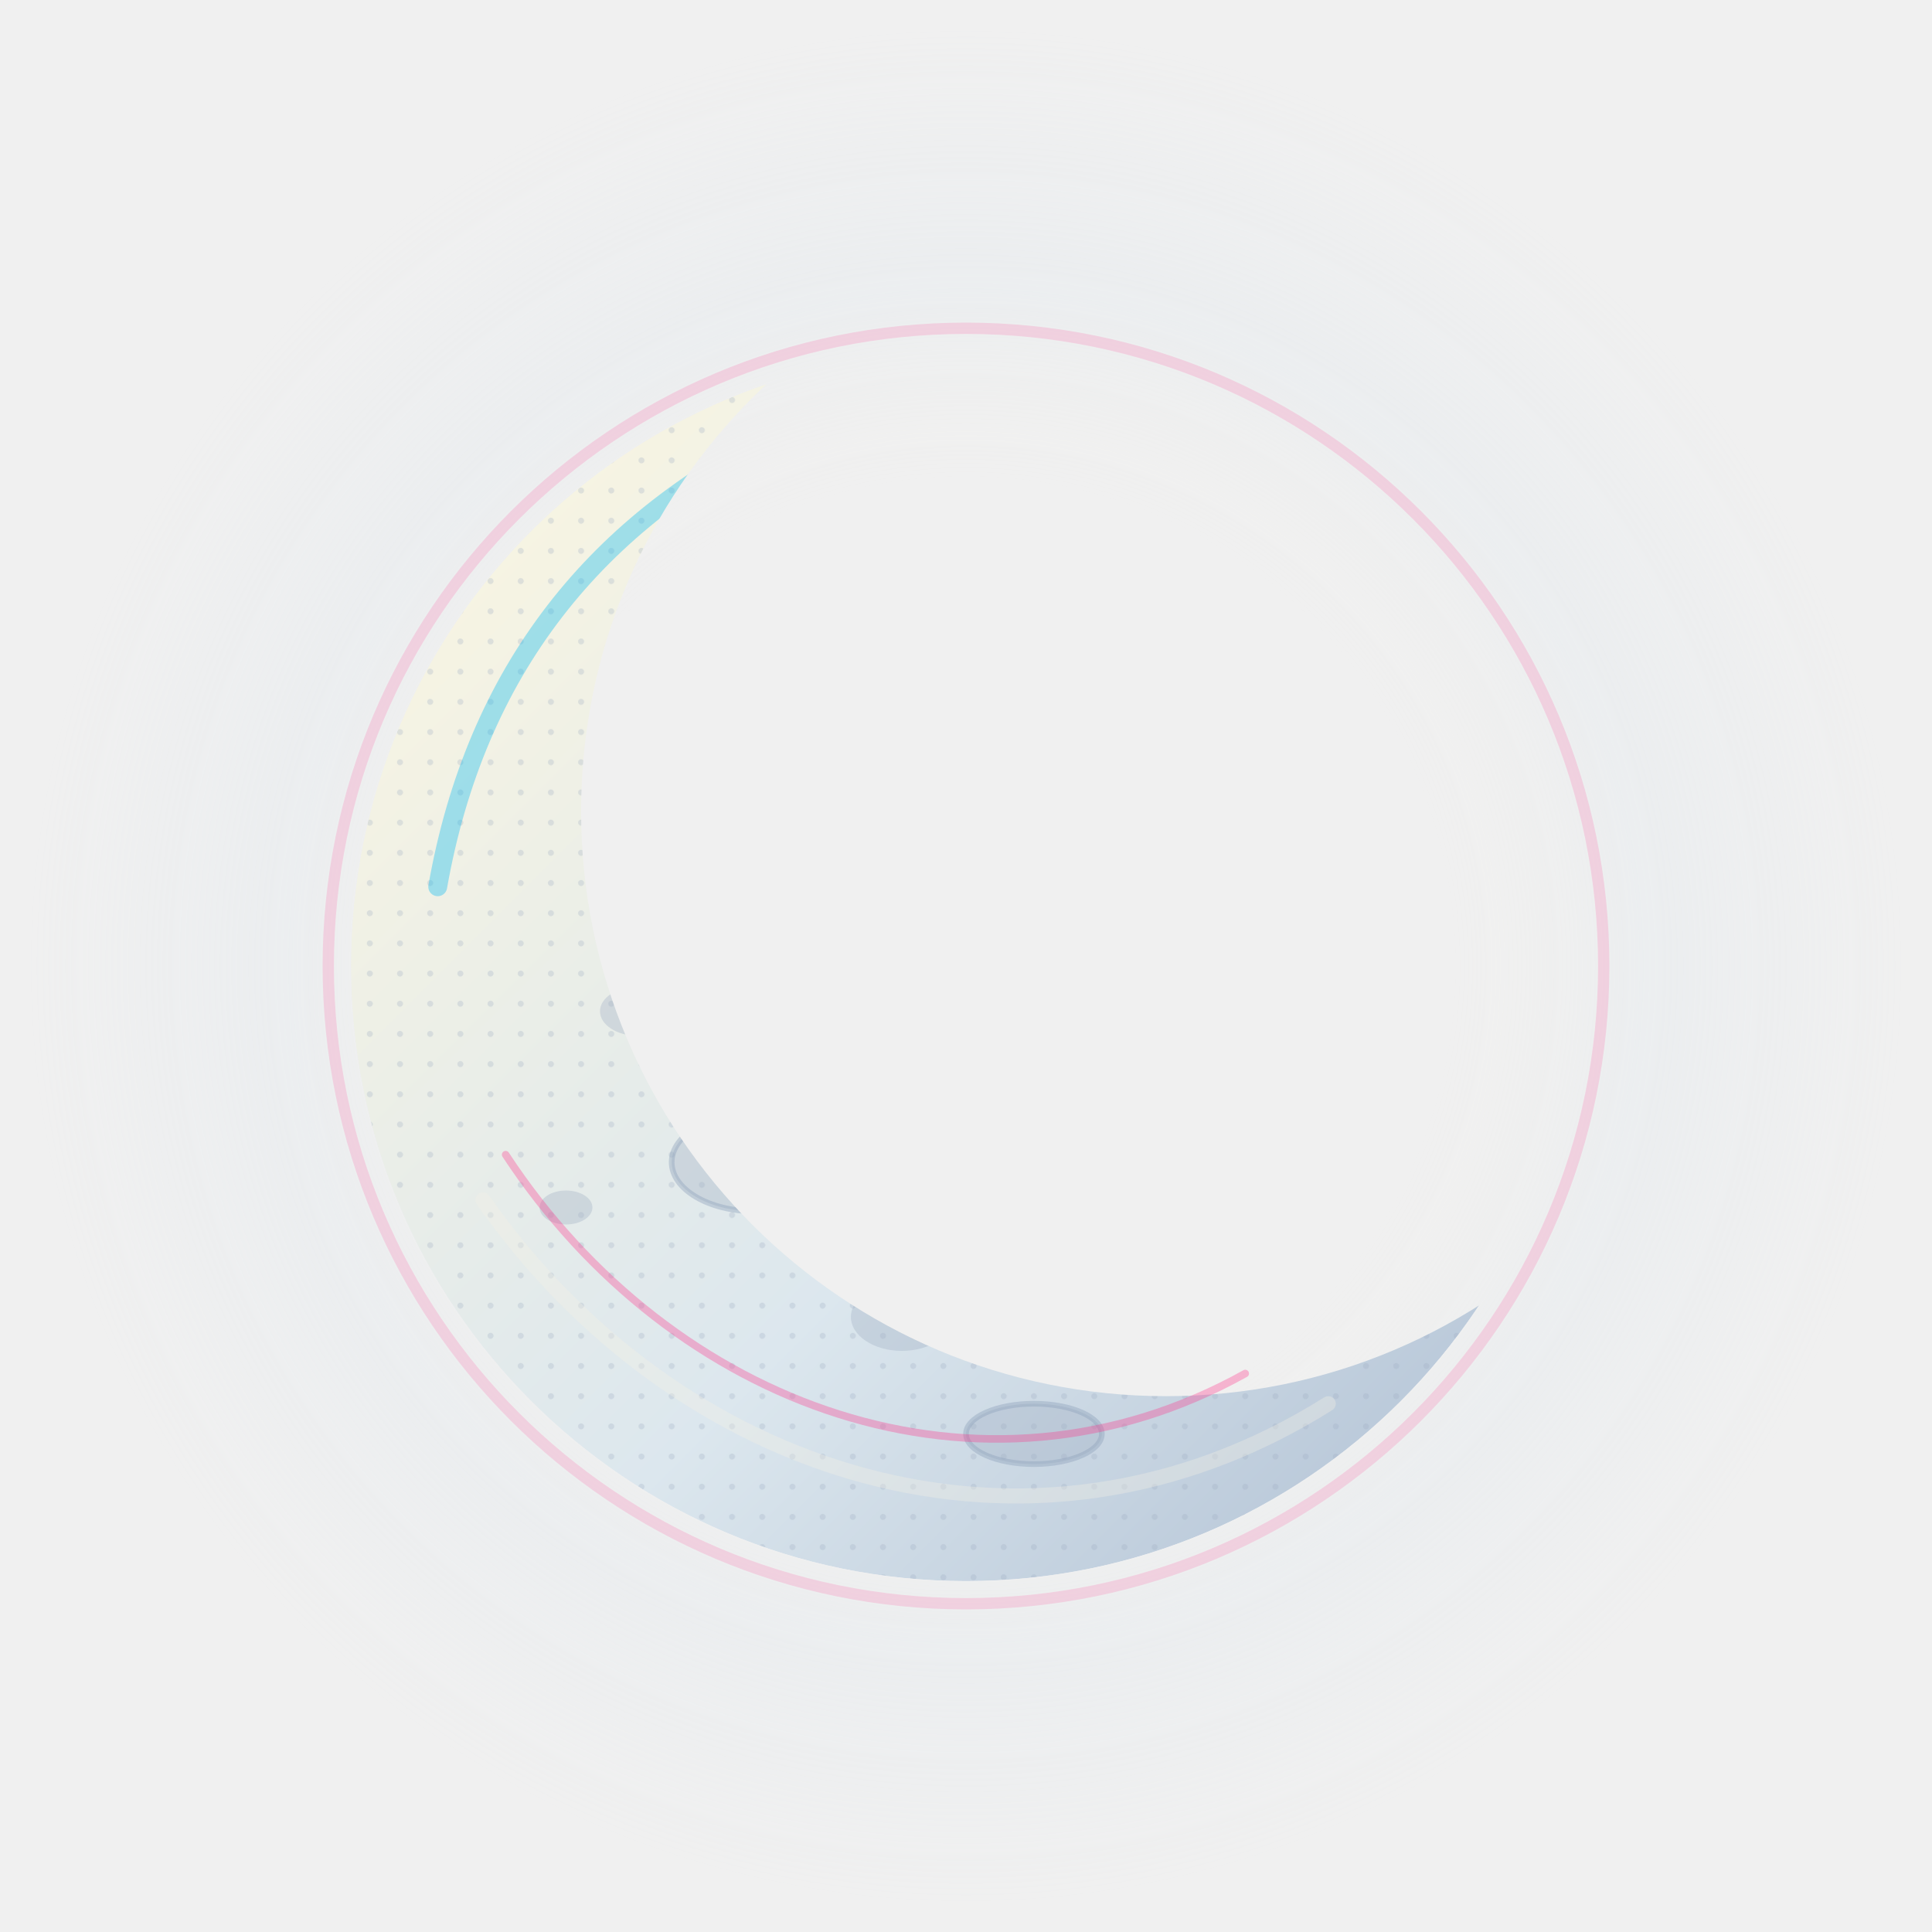
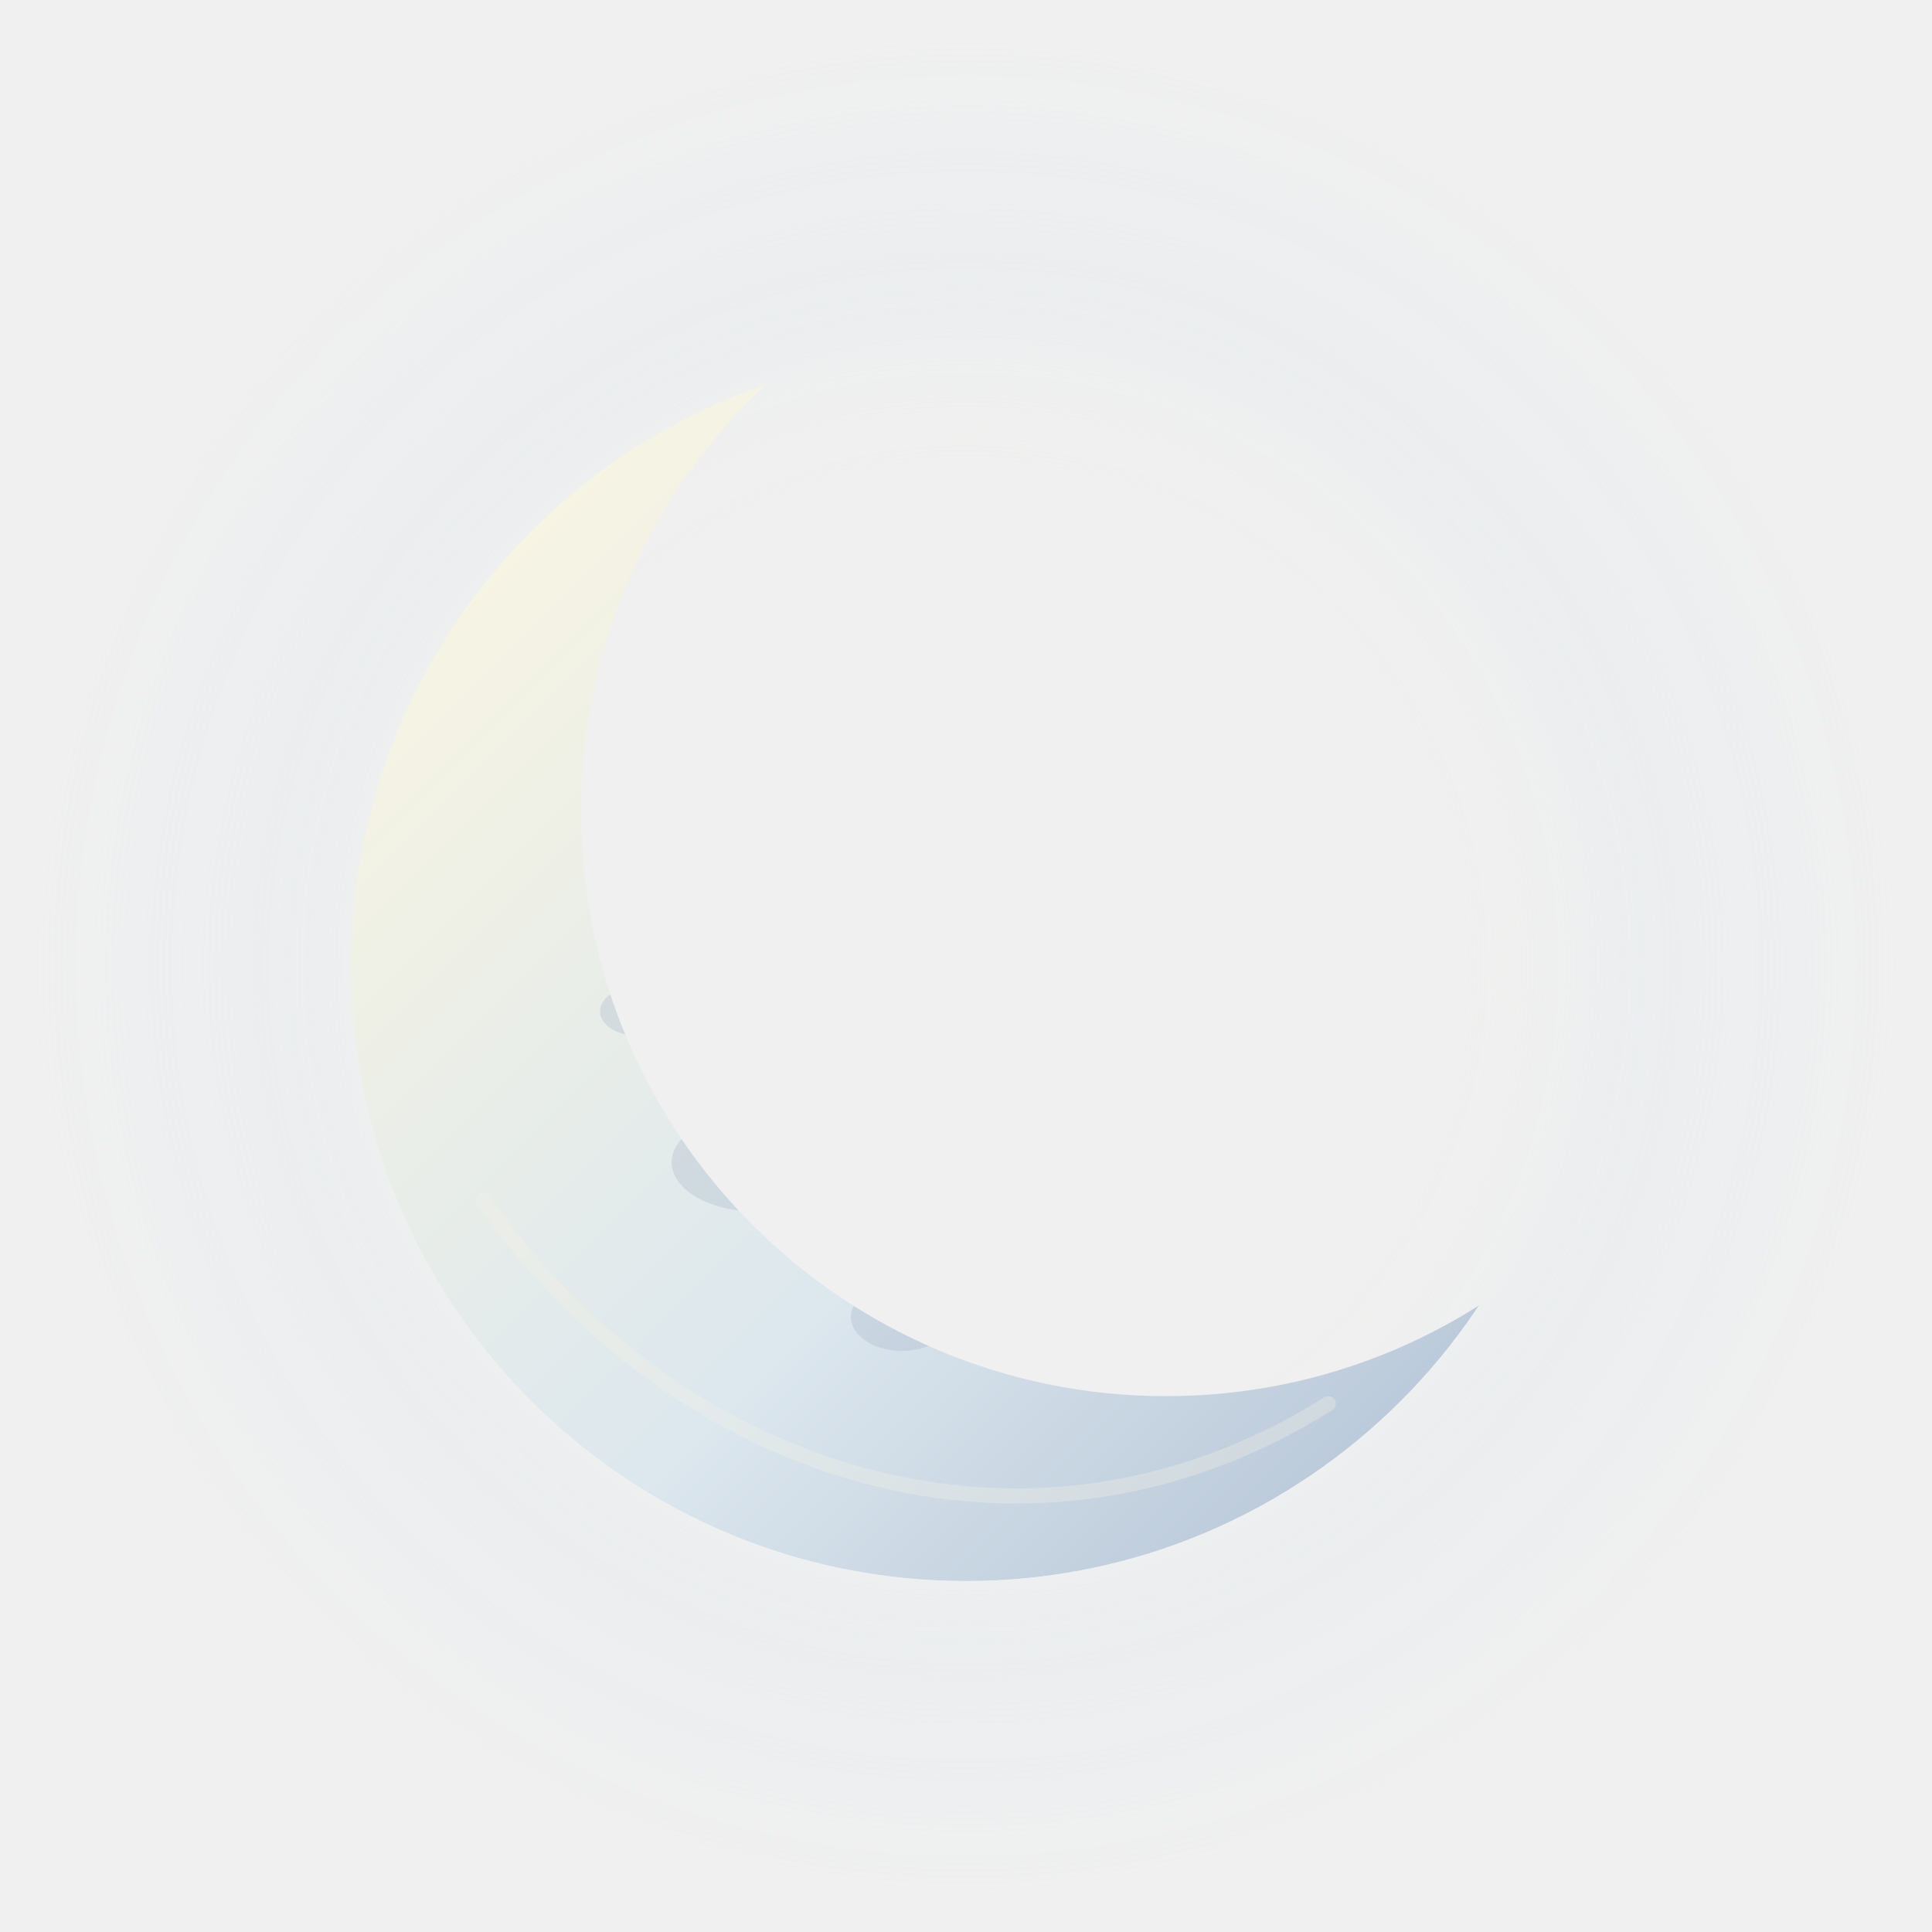
<svg xmlns="http://www.w3.org/2000/svg" viewBox="0 0 1024 1024" width="1024" height="1024" role="img" aria-label="Silver crescent moon disc for Moon City with a soft halo">
  <defs>
    <radialGradient id="mw-environments-moon-city-moon-halo">
      <stop offset="0.52" stop-color="#f3efe4" stop-opacity="0" />
      <stop offset="0.72" stop-color="#d7e4ee" stop-opacity="0.18" />
      <stop offset="1" stop-color="#d7e4ee" stop-opacity="0" />
    </radialGradient>
    <linearGradient id="mw-environments-moon-city-moon-surface" x1="0" y1="0" x2="1" y2="1">
      <stop offset="0" stop-color="#fff8df" />
      <stop offset="0.58" stop-color="#dce7ee" />
      <stop offset="1" stop-color="#aabbd0" />
    </linearGradient>
-     <pattern id="mw-environments-moon-city-moon-halftone" width="16" height="16" patternUnits="userSpaceOnUse">
-       <circle cx="4" cy="4" r="1.6" fill="#9fadc1" opacity="0.28" />
-     </pattern>
    <mask id="mw-environments-moon-city-moon-crescent">
      <rect width="1024" height="1024" fill="black" />
      <circle cx="512" cy="512" r="326" fill="white" />
      <circle cx="618" cy="430" r="310" fill="black" />
    </mask>
  </defs>
  <circle cx="512" cy="512" r="500" fill="url(#mw-environments-moon-city-moon-halo)" />
-   <circle cx="512" cy="512" r="338" fill="none" stroke="#ff2e88" stroke-width="6" opacity="0.16" />
  <g mask="url(#mw-environments-moon-city-moon-crescent)">
    <circle cx="512" cy="512" r="326" fill="url(#mw-environments-moon-city-moon-surface)" />
-     <circle cx="512" cy="512" r="326" fill="url(#mw-environments-moon-city-moon-halftone)" />
-     <g fill="#9fadc1" opacity="0.34">
+     <g fill="#9fadc1" opacity="0.28">
      <ellipse cx="400" cy="616" rx="44" ry="26" />
      <ellipse cx="478" cy="698" rx="27" ry="18" />
      <ellipse cx="338" cy="536" rx="20" ry="13" />
      <ellipse cx="432" cy="508" rx="17" ry="11" />
-       <ellipse cx="548" cy="760" rx="36" ry="16" />
-       <ellipse cx="300" cy="640" rx="14" ry="9" />
    </g>
-     <g fill="none" stroke="#8d9fba" stroke-width="3" opacity="0.4">
-       <ellipse cx="400" cy="616" rx="44" ry="26" />
-       <ellipse cx="548" cy="760" rx="36" ry="16" />
-     </g>
-     <path d="M 232 470 Q 262 300 420 226" fill="none" stroke="#00b8f0" stroke-width="10" stroke-linecap="round" opacity="0.35" />
  </g>
  <path d="M256 636C358 782 545 844 704 744" fill="none" stroke="#f3efe4" stroke-width="8" stroke-linecap="round" opacity="0.34" />
-   <path d="M268 612 C356 746 520 806 660 728" fill="none" stroke="#ff2e88" stroke-width="4" stroke-linecap="round" opacity="0.32" />
</svg>
